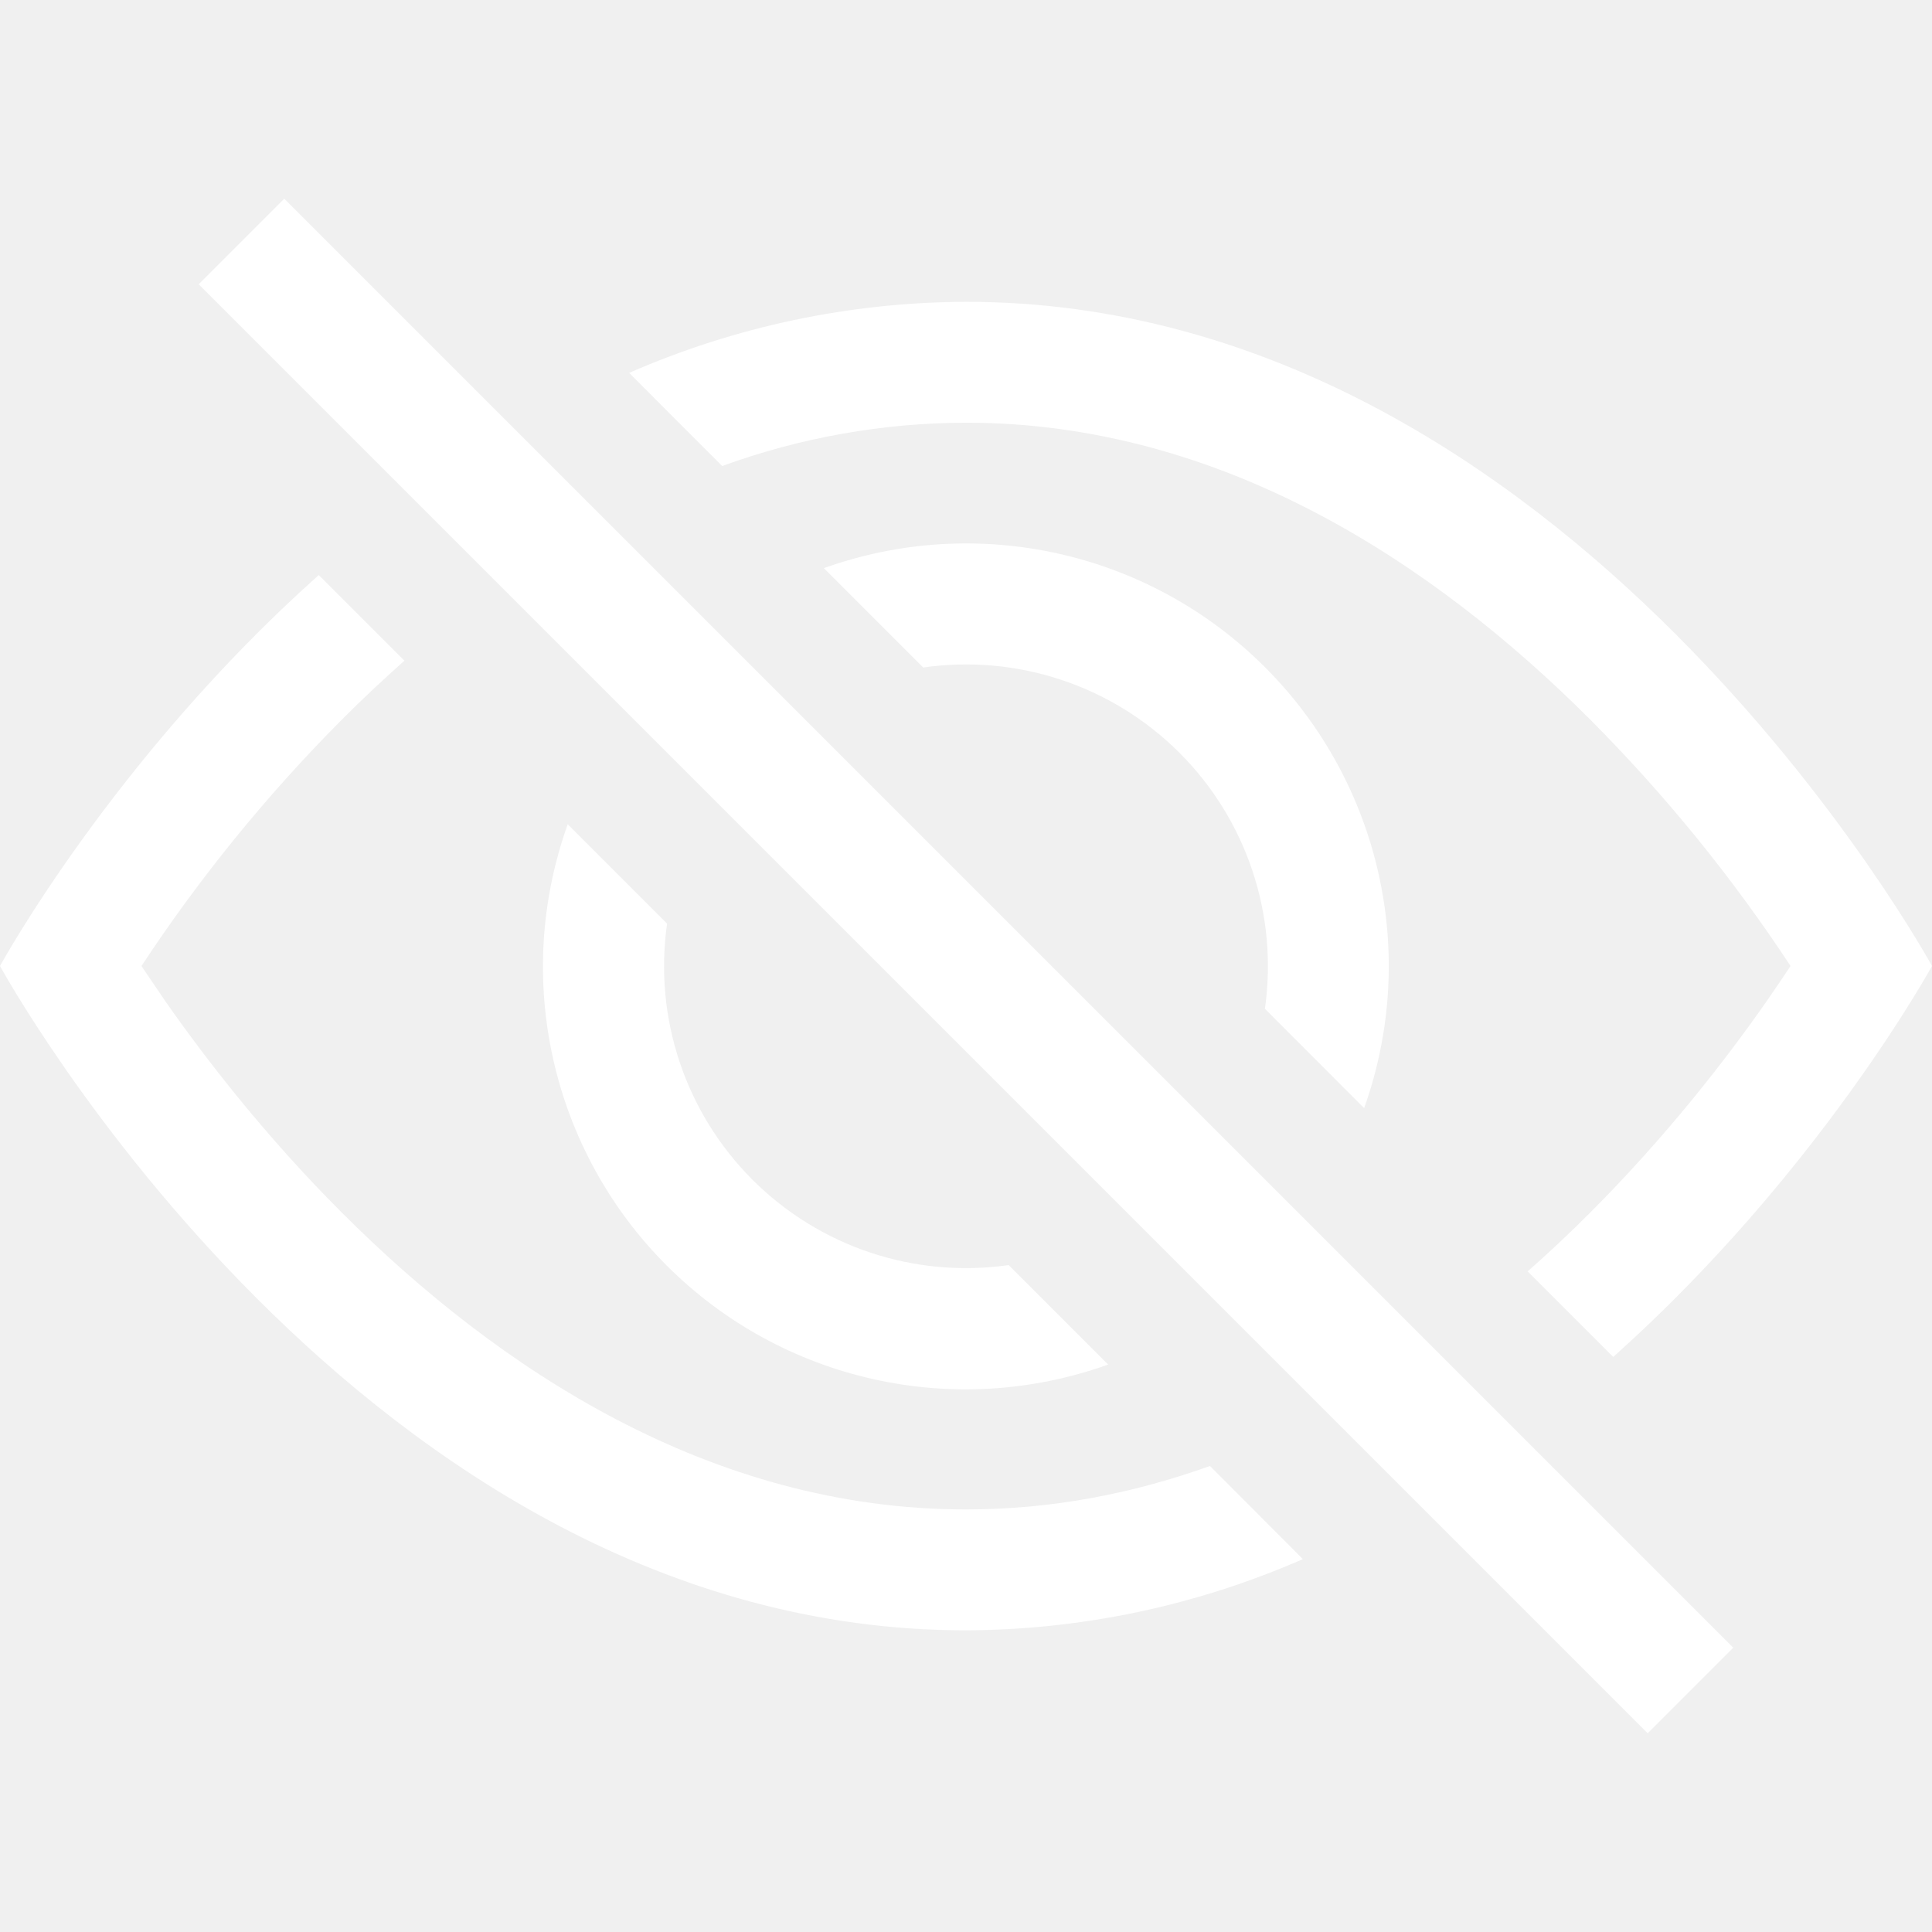
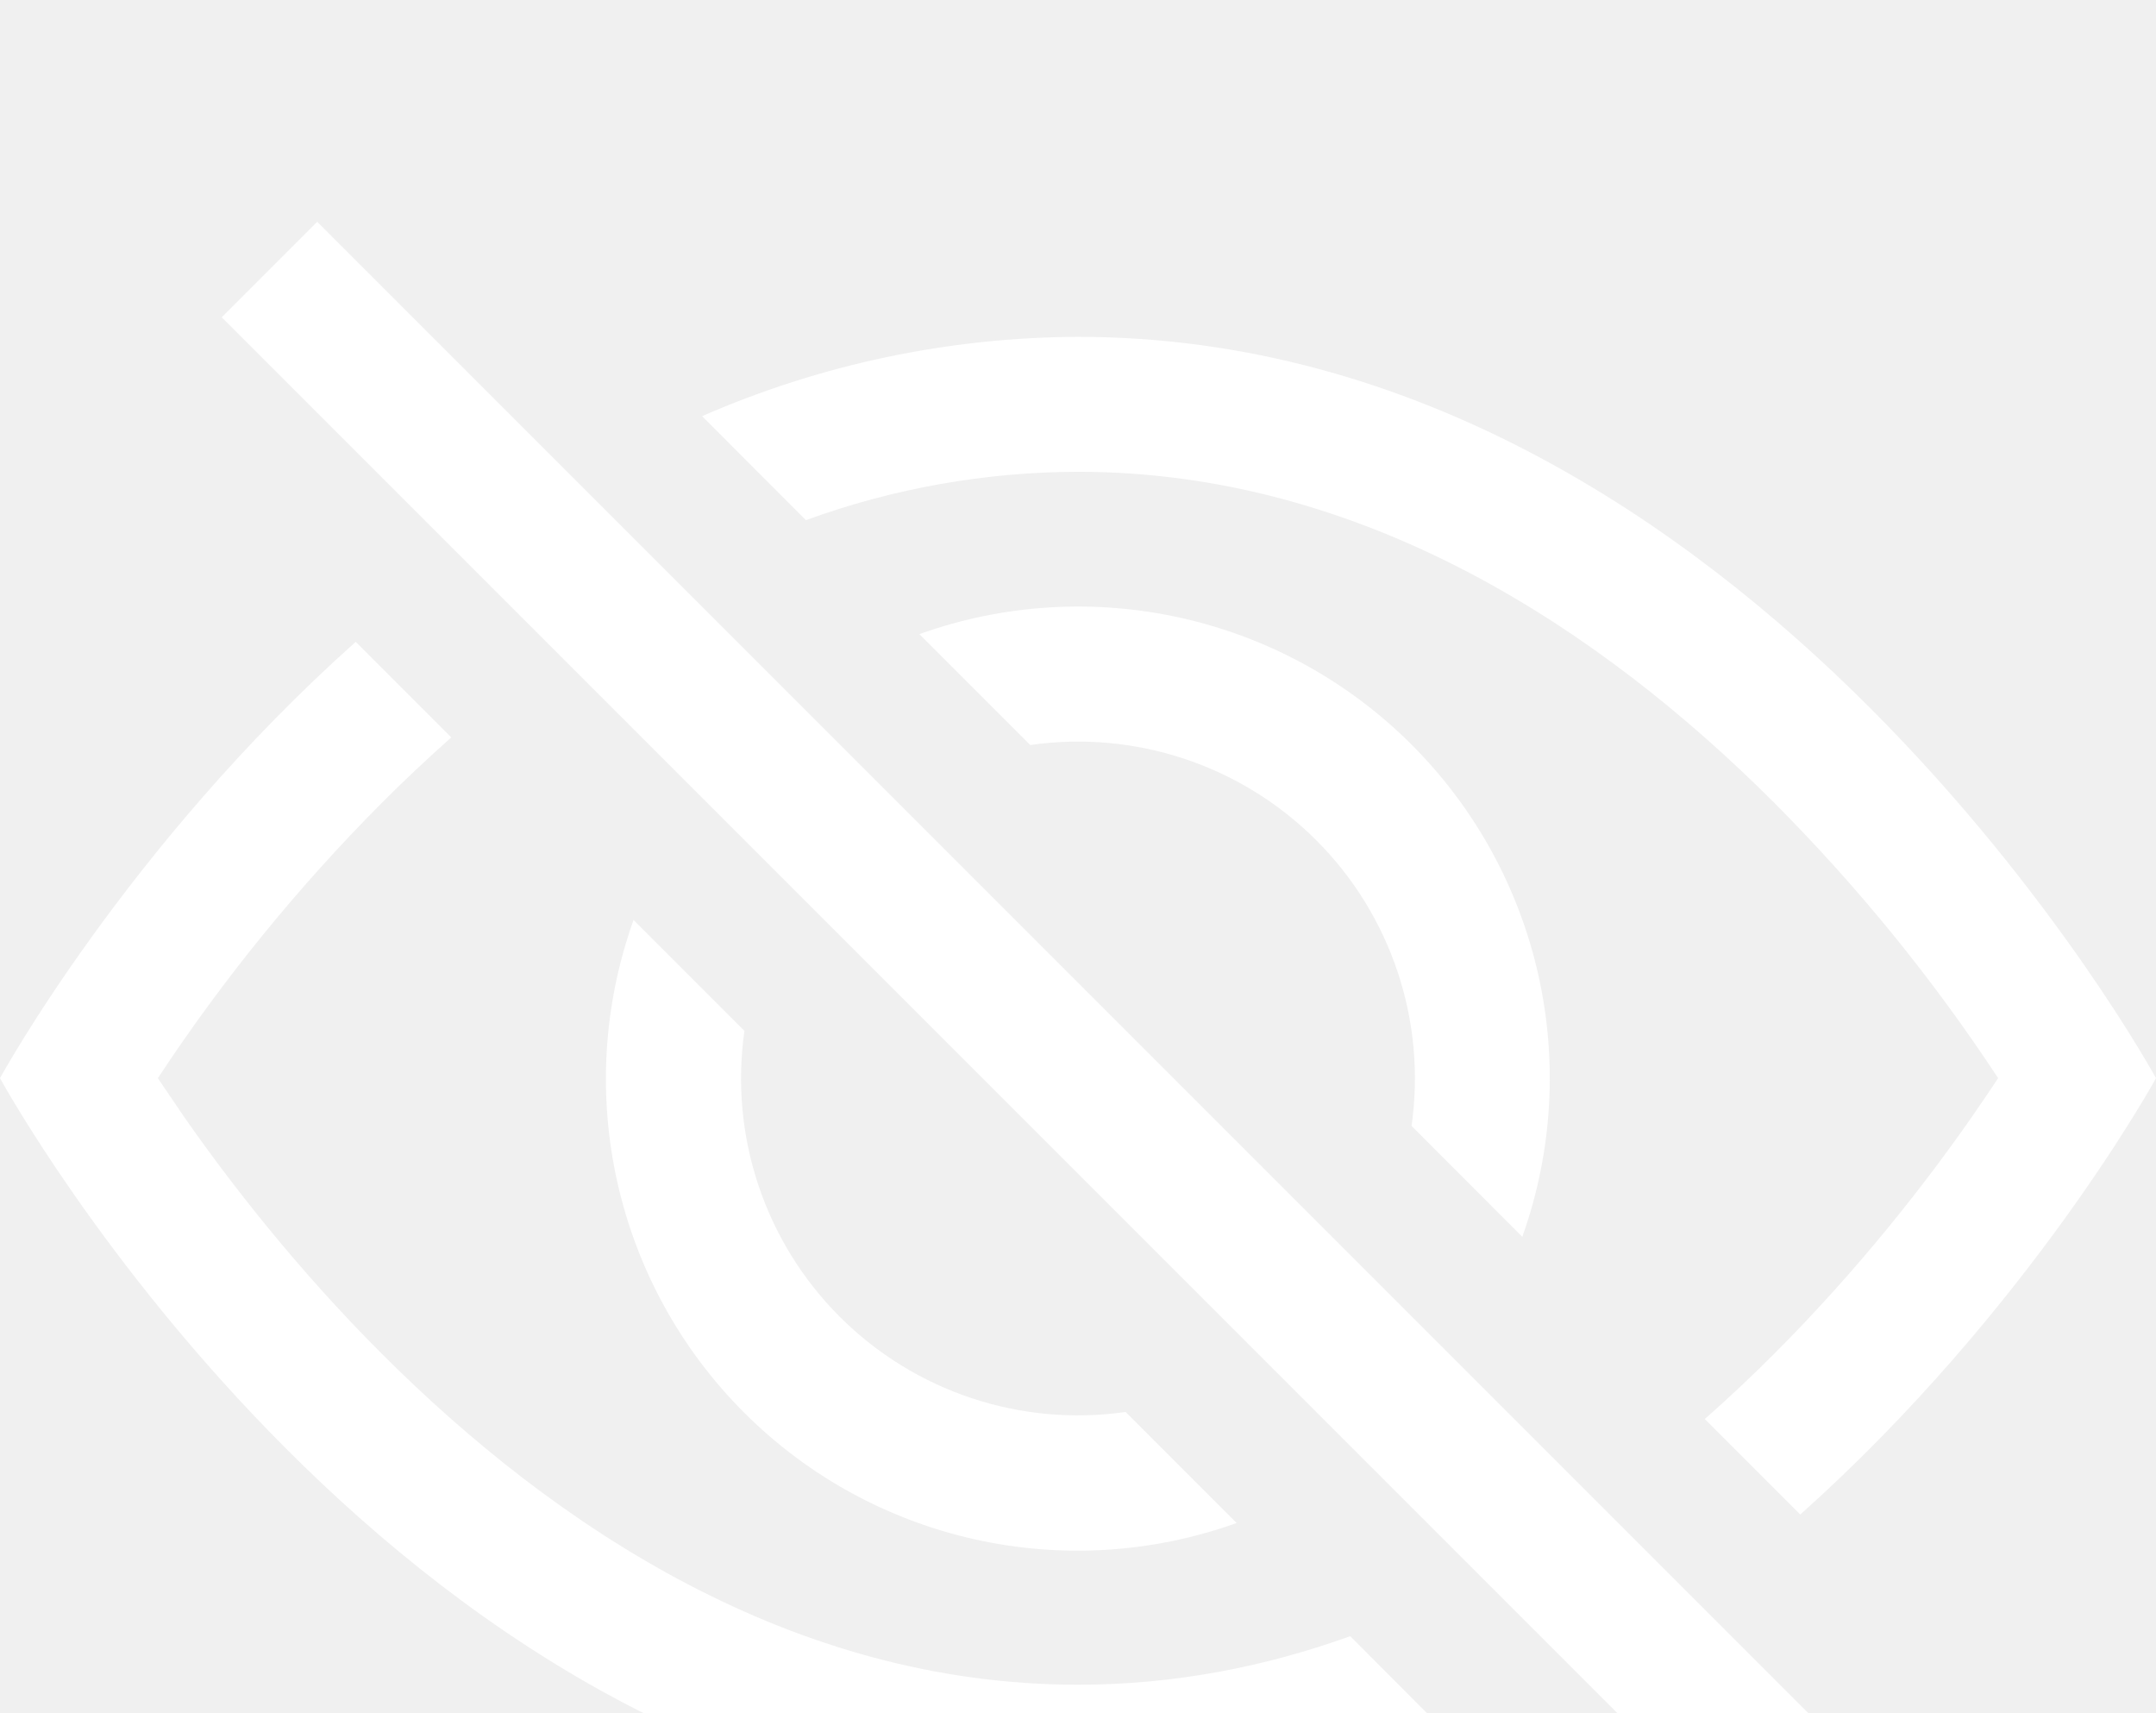
- <svg xmlns="http://www.w3.org/2000/svg" width="14" height="14" fill="none">
+ <svg xmlns="http://www.w3.org/2000/svg" id="eye-slash" fill="none">
  <path fill="#fff" d="M11.69 9.833C13.177 8.505 14 7 14 7s-2.625-4.813-7-4.813a6.15 6.15 0 0 0-2.441.515l.674.675A5.2 5.2 0 0 1 7 3.063c1.855 0 3.394 1.022 4.522 2.15.543.545 1.03 1.144 1.453 1.787-.051.076-.107.16-.171.252-.293.42-.726.98-1.282 1.536a9.57 9.57 0 0 1-.452.425l.62.62Z" />
  <path fill="#fff" d="M9.885 8.03A3.062 3.062 0 0 0 5.97 4.117l.72.72A2.187 2.187 0 0 1 9.166 7.31l.719.72ZM7.31 9.168l.72.72a3.062 3.062 0 0 1-3.916-3.915l.72.72A2.187 2.187 0 0 0 7.31 9.167Z" />
  <path fill="#fff" d="M2.931 4.787c-.157.14-.309.282-.453.427A11.492 11.492 0 0 0 1.025 7l.171.252c.293.42.726.98 1.282 1.536 1.128 1.128 2.668 2.15 4.522 2.15.627 0 1.216-.117 1.768-.315l.673.675A6.15 6.15 0 0 1 7 11.814C2.625 11.814 0 7 0 7s.822-1.506 2.31-2.833l.62.62h.001Z" />
  <path fill="#fff" fill-rule="evenodd" d="M11.94 12.56 1.44 2.06l.62-.62 10.5 10.5-.62.62Z" clip-rule="evenodd" />
</svg>
